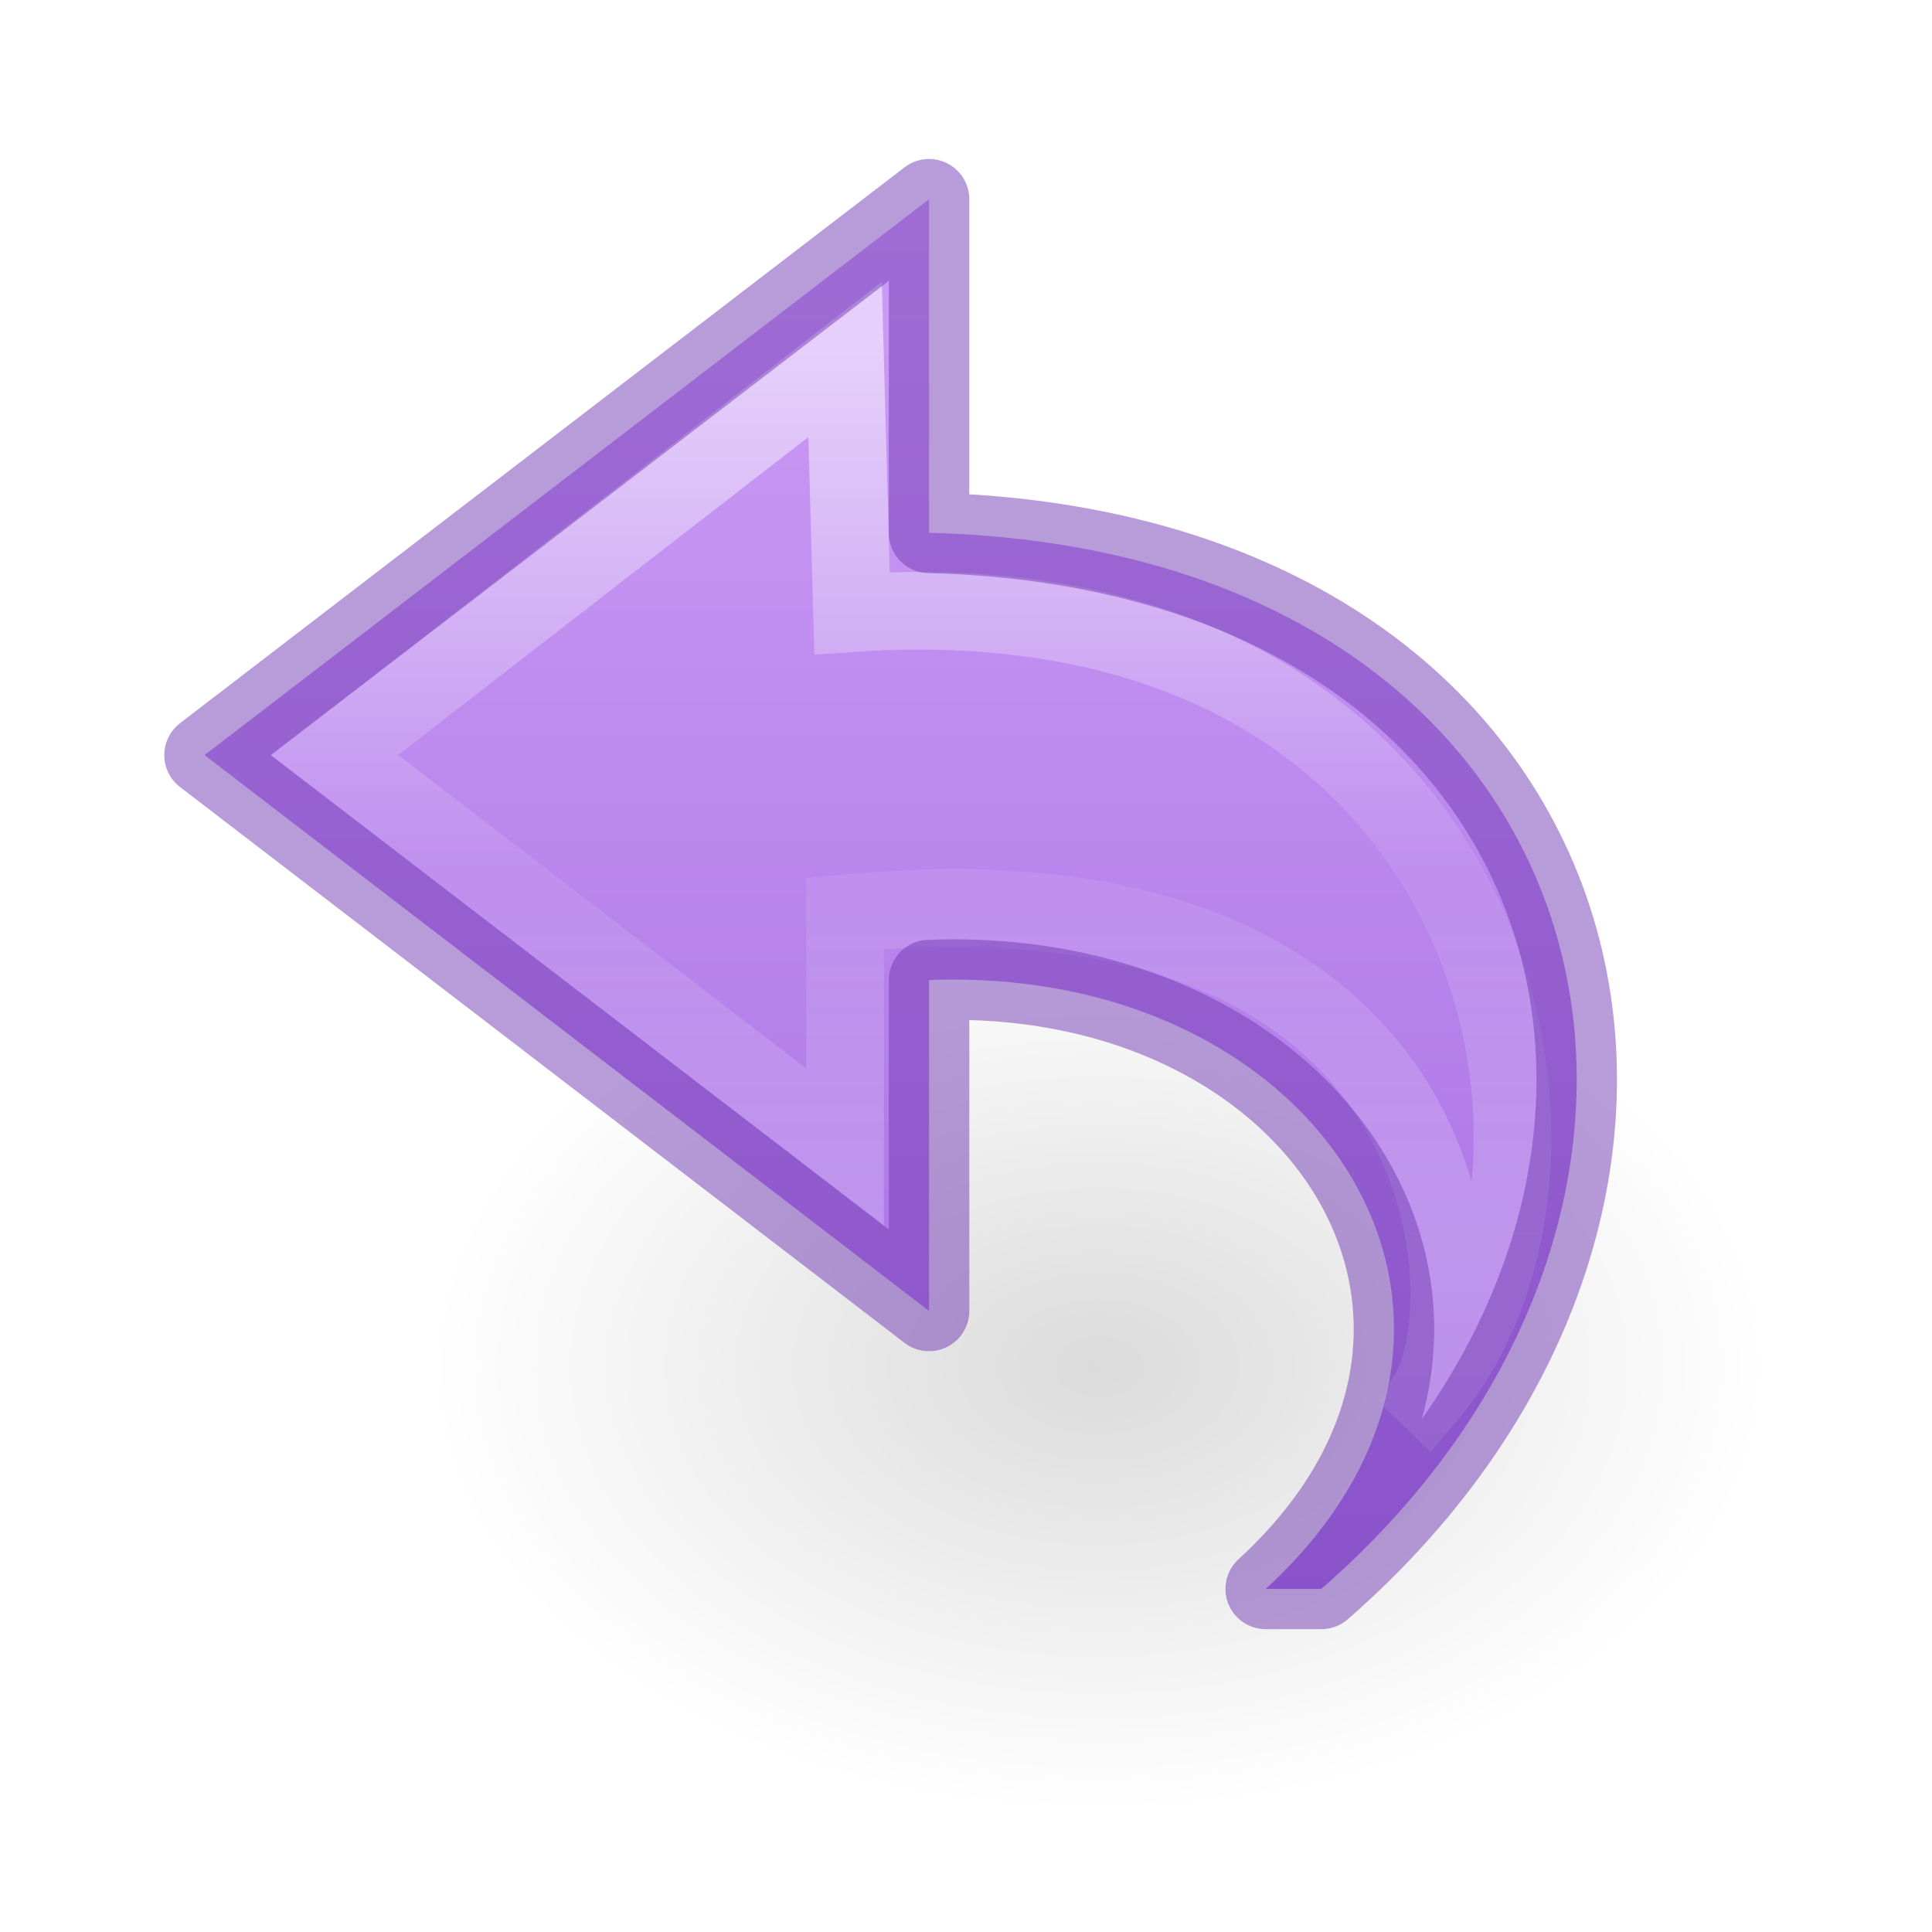
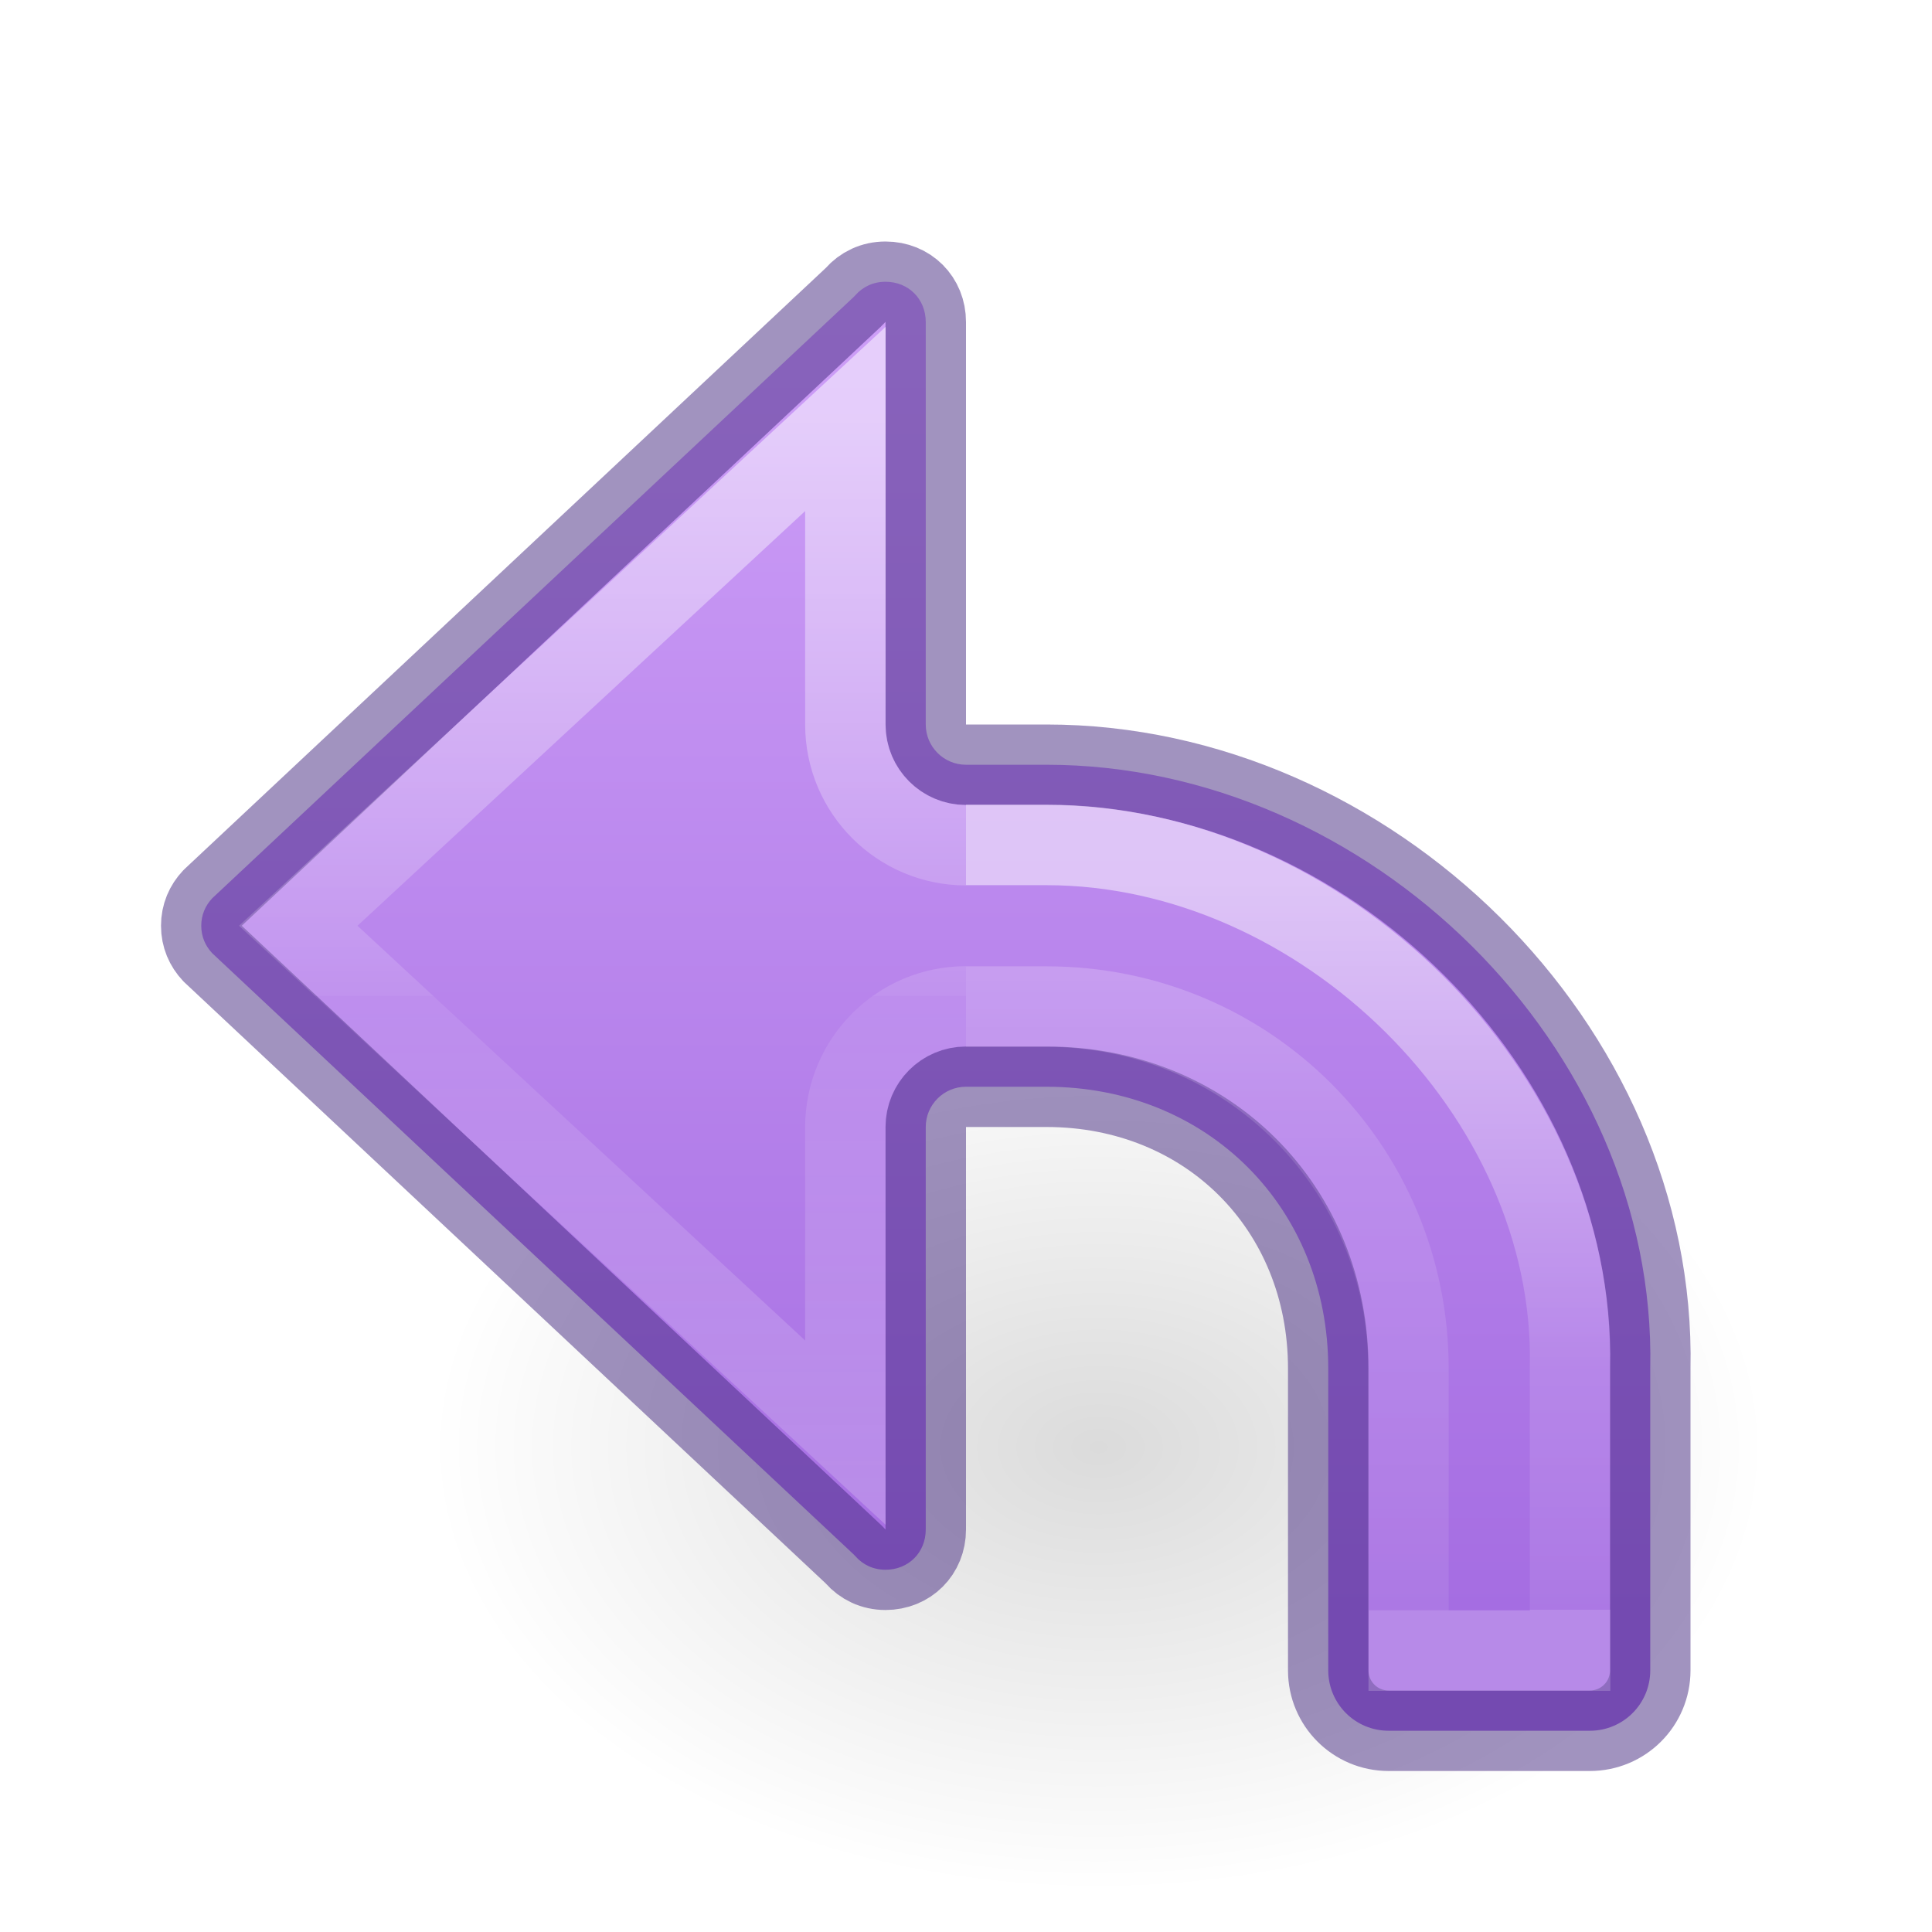
- <svg xmlns="http://www.w3.org/2000/svg" xmlns:xlink="http://www.w3.org/1999/xlink" id="svg3872" height="24" width="24" version="1.1">
-   <defs id="defs3874">
-     <linearGradient id="linearGradient836">
-       <stop style="stop-color:#cd9ef7;stop-opacity:1" offset="0" id="stop832" />
-       <stop style="stop-color:#a56de2;stop-opacity:1" offset="1" id="stop834" />
+ <svg xmlns="http://www.w3.org/2000/svg" xmlns:ns1="http://www.openswatchbook.org/uri/2009/osb" xmlns:xlink="http://www.w3.org/1999/xlink" id="svg3071" height="24" width="24" version="1.1">
+   <defs id="defs3073">
+     <linearGradient id="linearGradient2181">
+       <stop id="stop2173" style="stop-color:#ffffff;stop-opacity:1" offset="0" />
+       <stop id="stop2175" style="stop-color:#ffffff;stop-opacity:0.235" offset="0.666" />
+       <stop id="stop2177" style="stop-color:#ffffff;stop-opacity:0.157" offset="1" />
+       <stop id="stop2179" style="stop-color:#ffffff;stop-opacity:0.392" offset="1" />
    </linearGradient>
-     <linearGradient gradientTransform="matrix(0,-0.591717,-0.6351695,0,23.74446,27.51933)" gradientUnits="userSpaceOnUse" xlink:href="#linearGradient4087-5" id="linearGradient3059" y2="15.991" x2="20.576" y1="15.991" x1="38.941" />
-     <linearGradient id="linearGradient4087-5">
-       <stop offset="0" style="stop-color:#ffffff;stop-opacity:1" id="stop4089-8" />
-       <stop offset="0.512" style="stop-color:#ffffff;stop-opacity:0.235" id="stop4091-2" />
-       <stop offset="0.585" style="stop-color:#ffffff;stop-opacity:0.157" id="stop4093-6" />
-       <stop offset="1" style="stop-color:#ffffff;stop-opacity:0.392" id="stop4095-0" />
+     <linearGradient id="linearGradient1020">
+       <stop id="stop1016" offset="0" style="stop-color:#cd9ef7;stop-opacity:1" />
+       <stop id="stop1018" offset="1" style="stop-color:#a56de2;stop-opacity:1" />
    </linearGradient>
-     <linearGradient id="linearGradient8662-7">
-       <stop offset="0" style="stop-color:#000000;stop-opacity:1" id="stop8664-0" />
-       <stop offset="1" style="stop-color:#000000;stop-opacity:0" id="stop8666-1" />
+     <linearGradient id="linearGradient8662">
+       <stop offset="0" style="stop-color:#000000;stop-opacity:1" id="stop8664" />
+       <stop offset="1" style="stop-color:#000000;stop-opacity:0" id="stop8666" />
    </linearGradient>
-     <radialGradient gradientTransform="matrix(0.5299545,0,0,-0.3530774,0.487385,29.83568)" gradientUnits="userSpaceOnUse" xlink:href="#linearGradient8662-7" id="radialGradient3870" fy="36.421" fx="24.837" r="15.645" cy="36.421" cx="24.837" />
-     <linearGradient xlink:href="#linearGradient836" id="linearGradient838" x1="16.084" y1="2.467" x2="16.084" y2="19.747" gradientUnits="userSpaceOnUse" />
+     <linearGradient id="linearGradient971">
+       <stop id="stop963" style="stop-color:#ffffff;stop-opacity:1" offset="0" />
+       <stop id="stop965" style="stop-color:#ffffff;stop-opacity:0.235" offset="0.52" />
+       <stop id="stop967" style="stop-color:#ffffff;stop-opacity:0.157" offset="0.52" />
+       <stop id="stop969" style="stop-color:#ffffff;stop-opacity:0.392" offset="1" />
+     </linearGradient>
+     <linearGradient ns1:paint="solid" id="linearGradient4526">
+       <stop id="stop4528" offset="0" style="stop-color:#ffffff;stop-opacity:1;" />
+     </linearGradient>
+     <linearGradient gradientTransform="matrix(-1,0,0,1,18.00036,0)" gradientUnits="userSpaceOnUse" y2="19.998" x2="12" y1="4" x1="12" id="linearGradient80-3" xlink:href="#linearGradient1020" />
+     <linearGradient y2="36.135" x2="-2.521" y1="22.402" x1="-2.521" gradientTransform="matrix(1.004639,0,0,1,12.08771,-17.17169)" gradientUnits="userSpaceOnUse" id="linearGradient983-3" xlink:href="#linearGradient971" />
+     <linearGradient y2="37.172" x2="5.885" y1="20.383" x1="5.885" gradientTransform="matrix(1.004639,0,0,1,7.087713,-17.17169)" gradientUnits="userSpaceOnUse" id="linearGradient1903" xlink:href="#linearGradient2181" />
+     <linearGradient xlink:href="#linearGradient2181" id="linearGradient1903-0" gradientUnits="userSpaceOnUse" gradientTransform="matrix(1.004639,0,0,1,7.087713,-17.17169)" x1="5.885" y1="28.172" x2="5.885" y2="37.172" />
+     <radialGradient gradientTransform="matrix(0.5299545,0,0,-0.3530774,0.487385,30.83703)" gradientUnits="userSpaceOnUse" xlink:href="#linearGradient8662" id="radialGradient3870" fy="36.421" fx="24.837" r="15.645" cy="36.421" cx="24.837" />
  </defs>
-   <path d="m 21.941,16.976 a 8.291,5.524 0 1 0 -16.582,0 8.291,5.524 0 0 0 16.582,0 z" id="path3501-0" style="display:inline;overflow:visible;visibility:visible;opacity:0.141;fill:url(#radialGradient3870);fill-opacity:1;fill-rule:evenodd;stroke:none;stroke-width:1;marker:none" />
-   <path d="M 16.414,19.738 C 22.041,14.833 20.041,6.833 11.541,6.619 l 0,-4.144 -9,6.905 9,6.905 0,-4.11 c 4.947,-0.192 7.718,4.319 4.182,7.563 z" id="path3503-1" style="display:block;overflow:visible;visibility:visible;fill:url(#linearGradient838);fill-opacity:1;fill-rule:nonzero;stroke:none;stroke-width:0.964;stroke-linecap:butt;stroke-linejoin:round;stroke-miterlimit:7;stroke-dasharray:none;stroke-dashoffset:0;stroke-opacity:1;marker:none" />
-   <path d="M 17.736,17.333 C 20.163,14.49 18.64,7.066 10.584,7.617 L 10.498,4.466 4.158,9.38 10.498,14.251 l 0,-2.903 c 7.709,-0.745 7.962,4.835 7.237,5.984 z" id="path3505-3" style="display:block;overflow:visible;visibility:visible;opacity:0.53;fill:none;stroke:url(#linearGradient3059);stroke-width:0.964;stroke-linecap:butt;stroke-linejoin:miter;stroke-miterlimit:7;stroke-dasharray:none;stroke-dashoffset:0;stroke-opacity:1;marker:none" />
-   <path d="M 16.414,19.738 C 22.041,14.833 20.041,6.833 11.541,6.619 l 0,-4.144 -9,6.905 9,6.905 0,-4.11 c 4.947,-0.192 7.718,4.319 4.182,7.563 z" id="path3503-1-0" style="display:inline;overflow:visible;visibility:visible;fill:none;fill-opacity:1;fill-rule:nonzero;stroke:#7239b3;stroke-width:1;stroke-linecap:butt;stroke-linejoin:round;stroke-miterlimit:4;stroke-dasharray:none;stroke-dashoffset:0;stroke-opacity:1;marker:none;color:#000000;clip-rule:nonzero;opacity:0.5;isolation:auto;mix-blend-mode:normal;color-interpolation:sRGB;color-interpolation-filters:linearRGB;solid-color:#000000;solid-opacity:1;filter-blend-mode:normal;filter-gaussianBlur-deviation:0;color-rendering:auto;image-rendering:auto;shape-rendering:auto;text-rendering:auto;enable-background:accumulate" />
+   <path d="m 21.941,17.978 a 8.291,5.524 0 1 0 -16.582,0 8.291,5.524 0 0 0 16.582,0 z" id="path3501-0" style="display:inline;overflow:visible;visibility:visible;opacity:0.141;fill:url(#radialGradient3870);fill-opacity:1;fill-rule:evenodd;stroke:none;stroke-width:1;marker:none" />
+   <path d="m 11,3.5 c -0.154,0 -0.283,0.064 -0.375,0.168 -0.006,0.007 -0.013,0.015 -0.02,0.021 L 2.637,11.158 C 2.551,11.249 2.5,11.365 2.5,11.5 c 0,0.135 0.051,0.251 0.137,0.342 l 7.969,7.469 c 0.007,0.007 0.013,0.014 0.02,0.021 C 10.717,19.436 10.846,19.5 11,19.5 c 0.286,0 0.5,-0.214 0.5,-0.5 v -5 c -1.79e-4,-0.276 0.224,-0.5 0.5,-0.5 h 1 c 2,0 3.5,1.5 3.5,3.5 v 3.75 c 0,0.415 0.335,0.75 0.75,0.75 h 2.5 c 0.415,0 0.75,-0.335 0.75,-0.75 V 17 C 20.584,13 17,9.5 13,9.5 H 12 C 11.724,9.5 11.5,9.276 11.5,9 V 4 C 11.5,3.714 11.286,3.5 11,3.5 Z" style="font-variation-settings:normal;opacity:1;vector-effect:none;fill:url(#linearGradient80-3);fill-opacity:1;stroke:#452981;stroke-width:1;stroke-linecap:round;stroke-linejoin:round;stroke-miterlimit:4;stroke-dasharray:none;stroke-dashoffset:0;stroke-opacity:0.5;stop-color:#000000;stop-opacity:1" id="rect1082" />
+   <path id="path873-5-5-2-6" style="font-variation-settings:normal;opacity:0.5;vector-effect:none;fill:none;fill-opacity:1;stroke:url(#linearGradient983-3);stroke-width:1;stroke-linecap:butt;stroke-linejoin:miter;stroke-miterlimit:4;stroke-dasharray:none;stroke-dashoffset:0;stroke-opacity:1;marker:none;marker-start:none;marker-mid:none;marker-end:none;stop-color:#000000" d="M 12,12.502 C 11.173,12.502 10.503,13.173 10.502,14 v 3.797 L 3.705,11.5 10.502,5.204 v 3.797 c 2.68e-4,0.827 0.671,1.498 1.498,1.498" />
+   <path d="m 12,12.504 h 1 c 2.498,0 4.496,1.998 4.496,4.496 v 3" style="font-variation-settings:normal;opacity:0.5;vector-effect:none;fill:none;fill-opacity:1;stroke:url(#linearGradient1903);stroke-width:1;stroke-linecap:butt;stroke-linejoin:miter;stroke-miterlimit:4;stroke-dasharray:none;stroke-dashoffset:0;stroke-opacity:1;marker:none;marker-start:none;marker-mid:none;marker-end:none;stop-color:#000000;stop-opacity:1" id="rect1082-96" />
+   <path id="rect1082-96-4" style="font-variation-settings:normal;opacity:0.5;vector-effect:none;fill:none;fill-opacity:1;stroke:url(#linearGradient1903-0);stroke-width:1;stroke-linecap:butt;stroke-linejoin:miter;stroke-miterlimit:4;stroke-dasharray:none;stroke-dashoffset:0;stroke-opacity:1;marker:none;marker-start:none;marker-mid:none;marker-end:none;stop-color:#000000;stop-opacity:1" d="m 17,20.504 h 2.504 V 16.979 C 19.575,13.585 16.419,10.496 13,10.496 h -1" />
</svg>
